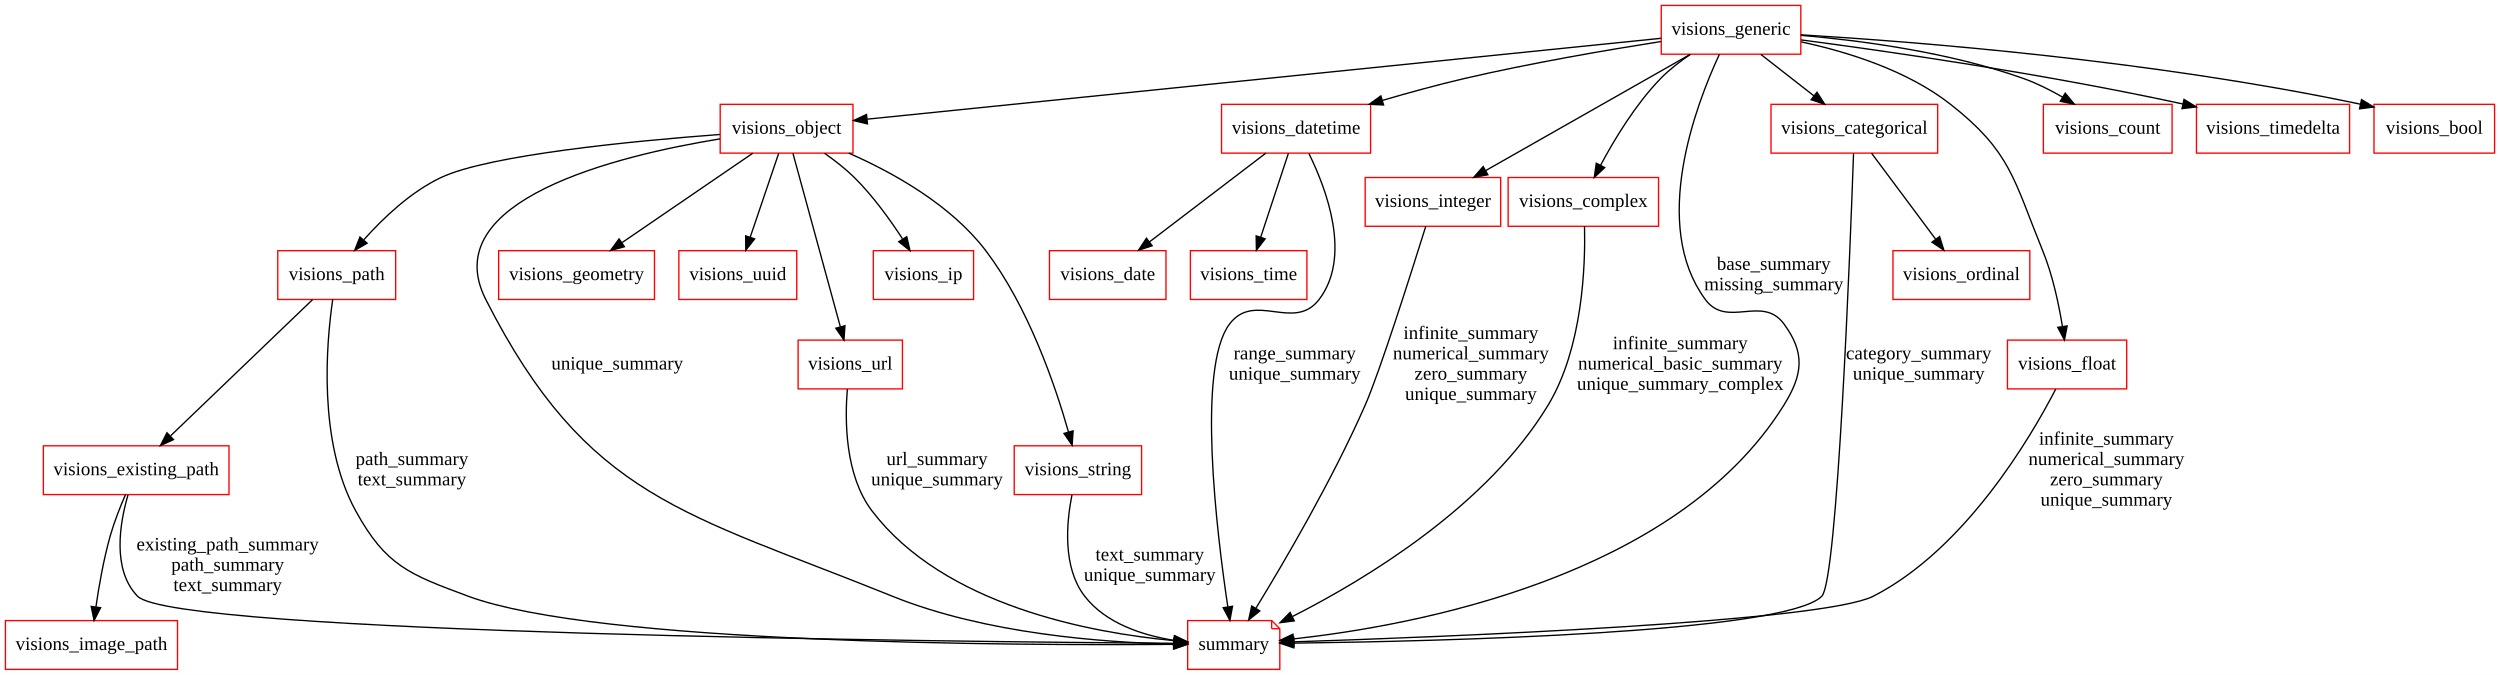
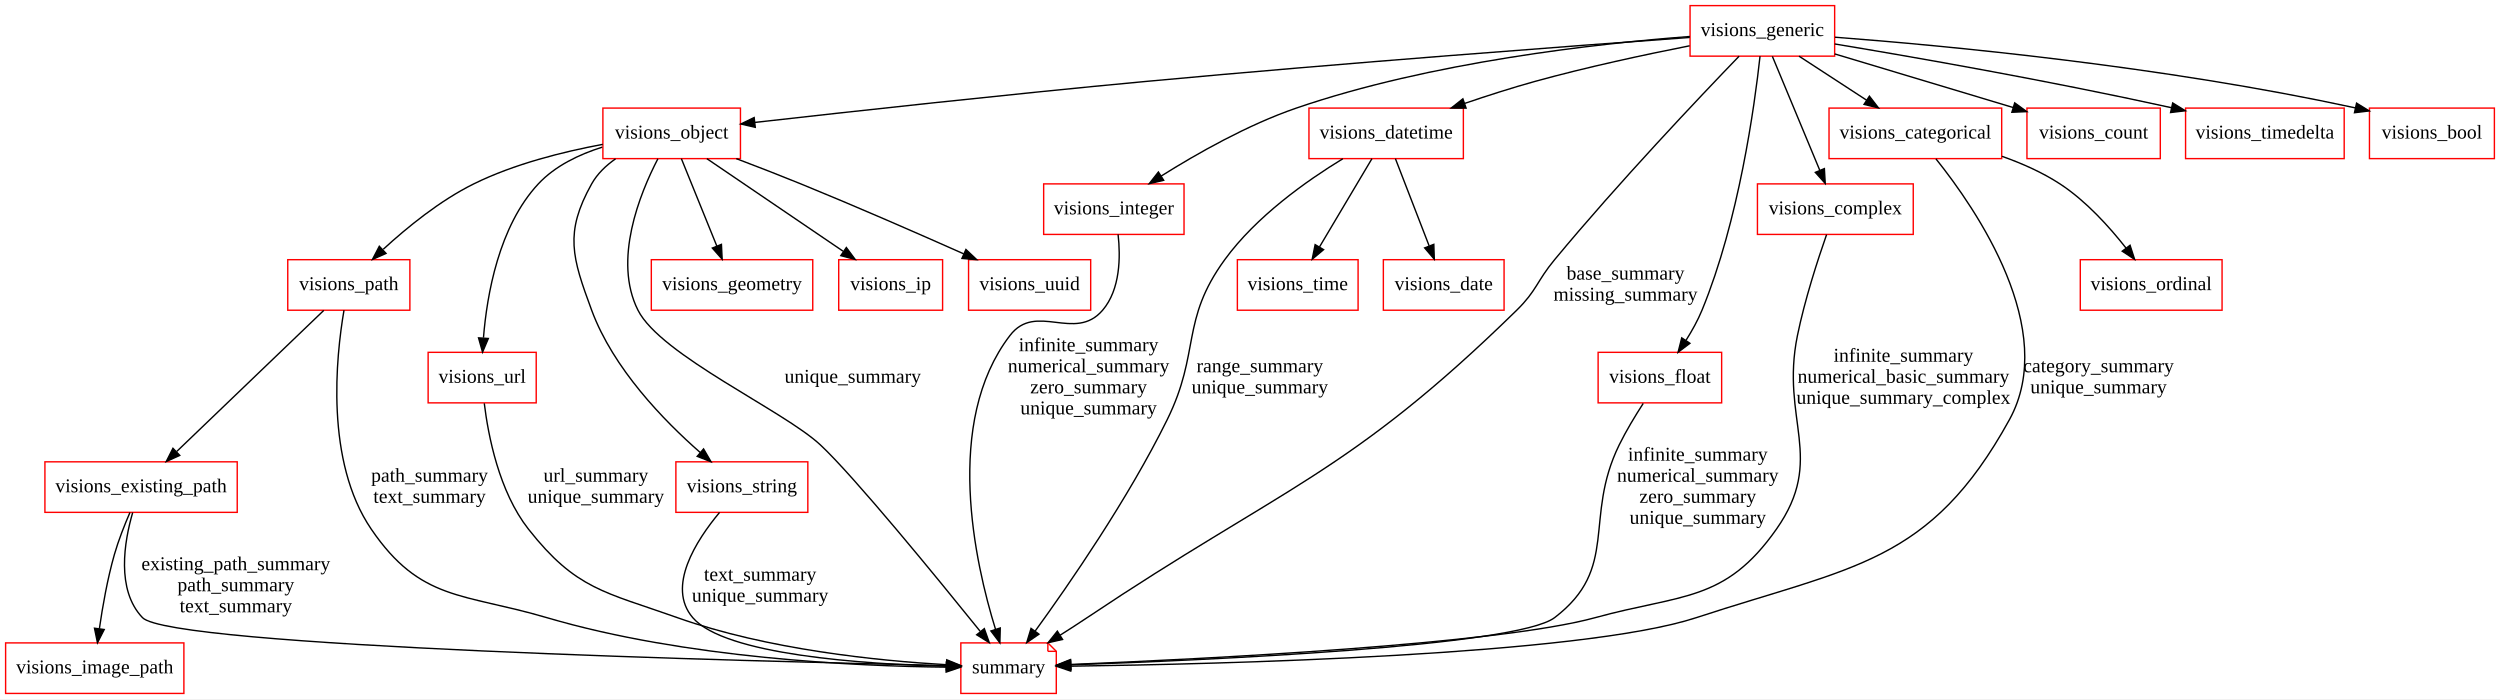
- <svg xmlns="http://www.w3.org/2000/svg" width="1845pt" height="498pt" viewBox="0.00 0.00 1845.00 498.00">
+ <svg xmlns="http://www.w3.org/2000/svg" width="1781pt" height="498pt" viewBox="0.00 0.00 1781.00 498.00">
  <g id="graph0" class="graph" transform="scale(1 1) rotate(0) translate(4 494)">
-     <polygon fill="white" stroke="none" points="-4,4 -4,-494 1841,-494 1841,4 -4,4" />
+     <polygon fill="white" stroke="none" points="-4,4 -4,-494 1777,-494 1777,4 -4,4" />
    <g id="node1" class="node">
-       <polygon fill="none" stroke="red" points="714.5,-309 640.5,-309 640.5,-273 714.5,-273 714.5,-309" />
-       <text text-anchor="middle" x="677.5" y="-287.3" font-family="Times New Roman,serif" font-size="14.00">visions_ip</text>
+       <polygon fill="none" stroke="red" points="378,-243 301,-243 301,-207 378,-207 378,-243" />
+       <text text-anchor="middle" x="339.5" y="-221.3" font-family="Times New Roman,serif" font-size="14.00">visions_url</text>
+     </g>
+     <g id="node22" class="node">
+       <polygon fill="none" stroke="red" points="742.5,-36 680.5,-36 680.5,-0 748.5,-0 748.5,-30 742.5,-36" />
+       <polyline fill="none" stroke="red" points="742.5,-36 742.5,-30 " />
+       <polyline fill="none" stroke="red" points="748.5,-30 742.5,-30 " />
+       <text text-anchor="middle" x="714.5" y="-14.3" font-family="Times New Roman,serif" font-size="14.00">summary</text>
+     </g>
+     <g id="edge30" class="edge">
+       <path fill="none" stroke="black" d="M341.001,-206.671C343.764,-183.917 351.458,-143.732 372.5,-117 406.397,-73.937 426.865,-72.366 478.5,-54 542.671,-31.175 621.773,-23.232 670.15,-20.47" />
+       <polygon fill="black" stroke="black" points="670.481,-23.957 680.285,-19.941 670.116,-16.967 670.481,-23.957" />
+       <text text-anchor="middle" x="420.5" y="-150.8" font-family="Times New Roman,serif" font-size="14.00">url_summary</text>
+       <text text-anchor="middle" x="420.5" y="-135.8" font-family="Times New Roman,serif" font-size="14.00">unique_summary</text>
    </g>
    <g id="node2" class="node">
-       <polygon fill="none" stroke="red" points="1007.5,-417 897.5,-417 897.5,-381 1007.5,-381 1007.5,-417" />
-       <text text-anchor="middle" x="952.5" y="-395.3" font-family="Times New Roman,serif" font-size="14.00">visions_datetime</text>
-     </g>
-     <g id="node10" class="node">
-       <polygon fill="none" stroke="red" points="960.5,-309 874.5,-309 874.5,-273 960.5,-273 960.5,-309" />
-       <text text-anchor="middle" x="917.5" y="-287.3" font-family="Times New Roman,serif" font-size="14.00">visions_time</text>
-     </g>
-     <g id="edge1" class="edge">
-       <path fill="none" stroke="black" d="M946.877,-380.969C941.348,-364.224 932.824,-338.41 926.379,-318.892" />
-       <polygon fill="black" stroke="black" points="929.685,-317.739 923.226,-309.341 923.038,-319.934 929.685,-317.739" />
-     </g>
-     <g id="node19" class="node">
-       <polygon fill="none" stroke="red" points="856.5,-309 770.5,-309 770.5,-273 856.5,-273 856.5,-309" />
-       <text text-anchor="middle" x="813.5" y="-287.3" font-family="Times New Roman,serif" font-size="14.00">visions_date</text>
-     </g>
-     <g id="edge2" class="edge">
-       <path fill="none" stroke="black" d="M930.167,-380.969C906.9,-363.226 870.279,-335.299 844.277,-315.471" />
-       <polygon fill="black" stroke="black" points="846.313,-312.621 836.239,-309.341 842.068,-318.188 846.313,-312.621" />
-     </g>
-     <g id="node22" class="node">
-       <polygon fill="none" stroke="red" points="934.5,-36 872.5,-36 872.5,-0 940.5,-0 940.5,-30 934.5,-36" />
-       <polyline fill="none" stroke="red" points="934.5,-36 934.5,-30 " />
-       <polyline fill="none" stroke="red" points="940.5,-30 934.5,-30 " />
-       <text text-anchor="middle" x="906.5" y="-14.3" font-family="Times New Roman,serif" font-size="14.00">summary</text>
-     </g>
-     <g id="edge23" class="edge">
-       <path fill="none" stroke="black" d="M962.005,-380.645C974.895,-354.492 993.695,-304.677 969.5,-273 951.045,-248.837 921.955,-279.163 903.5,-255 879.075,-223.022 893.894,-101.199 902.117,-46.214" />
-       <polygon fill="black" stroke="black" points="905.603,-46.569 903.66,-36.154 898.684,-45.508 905.603,-46.569" />
-       <text text-anchor="middle" x="951.5" y="-228.8" font-family="Times New Roman,serif" font-size="14.00">range_summary</text>
-       <text text-anchor="middle" x="951.5" y="-213.8" font-family="Times New Roman,serif" font-size="14.00">unique_summary</text>
+       <polygon fill="none" stroke="red" points="963.5,-309 877.5,-309 877.5,-273 963.5,-273 963.5,-309" />
+       <text text-anchor="middle" x="920.5" y="-287.3" font-family="Times New Roman,serif" font-size="14.00">visions_time</text>
    </g>
    <g id="node3" class="node">
-       <polygon fill="none" stroke="red" points="625.5,-417 527.5,-417 527.5,-381 625.5,-381 625.5,-417" />
-       <text text-anchor="middle" x="576.5" y="-395.3" font-family="Times New Roman,serif" font-size="14.00">visions_object</text>
-     </g>
-     <g id="edge3" class="edge">
-       <path fill="none" stroke="black" d="M604.527,-380.85C612.067,-375.596 619.942,-369.479 626.5,-363 640.139,-349.526 652.737,-332.06 661.999,-317.824" />
-       <polygon fill="black" stroke="black" points="665.188,-319.33 667.581,-309.009 659.274,-315.585 665.188,-319.33" />
-     </g>
-     <g id="node7" class="node">
-       <polygon fill="none" stroke="red" points="662,-243 585,-243 585,-207 662,-207 662,-243" />
-       <text text-anchor="middle" x="623.5" y="-221.3" font-family="Times New Roman,serif" font-size="14.00">visions_url</text>
-     </g>
-     <g id="edge4" class="edge">
-       <path fill="none" stroke="black" d="M581.178,-380.879C589.378,-350.872 606.4,-288.579 616.174,-252.812" />
-       <polygon fill="black" stroke="black" points="619.581,-253.621 618.841,-243.052 612.828,-251.775 619.581,-253.621" />
-     </g>
-     <g id="node11" class="node">
-       <polygon fill="none" stroke="red" points="838.5,-165 744.5,-165 744.5,-129 838.5,-129 838.5,-165" />
-       <text text-anchor="middle" x="791.5" y="-143.3" font-family="Times New Roman,serif" font-size="14.00">visions_string</text>
-     </g>
-     <g id="edge5" class="edge">
-       <path fill="none" stroke="black" d="M622.399,-380.993C655.149,-366.595 697.784,-342.853 723.5,-309 755.103,-267.397 774.957,-208.922 784.569,-175.093" />
-       <polygon fill="black" stroke="black" points="787.949,-176.002 787.225,-165.432 781.199,-174.146 787.949,-176.002" />
-     </g>
-     <g id="node12" class="node">
-       <polygon fill="none" stroke="red" points="479,-309 364,-309 364,-273 479,-273 479,-309" />
-       <text text-anchor="middle" x="421.5" y="-287.3" font-family="Times New Roman,serif" font-size="14.00">visions_geometry</text>
-     </g>
-     <g id="edge6" class="edge">
-       <path fill="none" stroke="black" d="M551.597,-380.969C525.461,-363.096 484.216,-334.889 455.186,-315.037" />
-       <polygon fill="black" stroke="black" points="456.829,-311.92 446.599,-309.164 452.877,-317.698 456.829,-311.92" />
-     </g>
-     <g id="node15" class="node">
-       <polygon fill="none" stroke="red" points="584,-309 497,-309 497,-273 584,-273 584,-309" />
-       <text text-anchor="middle" x="540.5" y="-287.3" font-family="Times New Roman,serif" font-size="14.00">visions_uuid</text>
-     </g>
-     <g id="edge7" class="edge">
-       <path fill="none" stroke="black" d="M570.716,-380.969C565.029,-364.224 556.262,-338.41 549.633,-318.892" />
-       <polygon fill="black" stroke="black" points="552.919,-317.684 546.389,-309.341 546.291,-319.935 552.919,-317.684" />
-     </g>
-     <g id="node18" class="node">
+       <polygon fill="none" stroke="red" points="1579,-309 1478,-309 1478,-273 1579,-273 1579,-309" />
+       <text text-anchor="middle" x="1528.5" y="-287.3" font-family="Times New Roman,serif" font-size="14.00">visions_ordinal</text>
+     </g>
+     <g id="node4" class="node">
+       <polygon fill="none" stroke="red" points="1359,-363 1248,-363 1248,-327 1359,-327 1359,-363" />
+       <text text-anchor="middle" x="1303.5" y="-341.3" font-family="Times New Roman,serif" font-size="14.00">visions_complex</text>
+     </g>
+     <g id="edge22" class="edge">
+       <path fill="none" stroke="black" d="M1297.25,-326.851C1291.04,-309.106 1281.7,-280.471 1276.5,-255 1264.16,-194.553 1296.96,-167.484 1261.5,-117 1224.82,-64.789 1194.01,-70.952 1132.5,-54 1063.12,-34.88 851.741,-24.422 758.958,-20.647" />
+       <polygon fill="black" stroke="black" points="758.906,-17.142 748.774,-20.24 758.627,-24.137 758.906,-17.142" />
+       <text text-anchor="middle" x="1352" y="-236.3" font-family="Times New Roman,serif" font-size="14.00">infinite_summary</text>
+       <text text-anchor="middle" x="1352" y="-221.3" font-family="Times New Roman,serif" font-size="14.00">numerical_basic_summary</text>
+       <text text-anchor="middle" x="1352" y="-206.3" font-family="Times New Roman,serif" font-size="14.00">unique_summary_complex</text>
+     </g>
+     <g id="node5" class="node">
      <polygon fill="none" stroke="red" points="288,-309 201,-309 201,-273 288,-273 288,-309" />
      <text text-anchor="middle" x="244.5" y="-287.3" font-family="Times New Roman,serif" font-size="14.00">visions_path</text>
    </g>
-     <g id="edge8" class="edge">
-       <path fill="none" stroke="black" d="M527.235,-394.755C463.648,-389.967 356.966,-379.725 321.5,-363 299.091,-352.433 278.724,-333.002 264.573,-317.136" />
-       <polygon fill="black" stroke="black" points="266.94,-314.521 257.762,-309.23 261.637,-319.09 266.94,-314.521" />
-     </g>
-     <g id="edge27" class="edge">
-       <path fill="none" stroke="black" d="M527.423,-391.525C451.312,-379.097 317.233,-346.345 354.5,-273 429.279,-125.828 501.46,-115.889 654.5,-54 723.265,-26.192 810.251,-19.806 861.963,-18.703" />
-       <polygon fill="black" stroke="black" points="862.186,-22.2 872.131,-18.545 862.077,-15.201 862.186,-22.2" />
-       <text text-anchor="middle" x="451.5" y="-221.3" font-family="Times New Roman,serif" font-size="14.00">unique_summary</text>
-     </g>
-     <g id="node4" class="node">
+     <g id="node14" class="node">
      <polygon fill="none" stroke="red" points="165,-165 28,-165 28,-129 165,-129 165,-165" />
      <text text-anchor="middle" x="96.5" y="-143.3" font-family="Times New Roman,serif" font-size="14.00">visions_existing_path</text>
    </g>
+     <g id="edge1" class="edge">
+       <path fill="none" stroke="black" d="M226.648,-272.871C200.535,-247.817 151.794,-201.052 121.937,-172.406" />
+       <polygon fill="black" stroke="black" points="124.055,-169.587 114.416,-165.189 119.208,-174.638 124.055,-169.587" />
+     </g>
+     <g id="edge28" class="edge">
+       <path fill="none" stroke="black" d="M241.063,-272.983C235.352,-239.774 227.552,-165.358 260.5,-117 295.53,-65.587 325.822,-71.576 385.5,-54 484.148,-24.947 605.727,-19.412 669.917,-18.71" />
+       <polygon fill="black" stroke="black" points="670.116,-22.209 680.089,-18.635 670.064,-15.209 670.116,-22.209" />
+       <text text-anchor="middle" x="302" y="-150.8" font-family="Times New Roman,serif" font-size="14.00">path_summary</text>
+       <text text-anchor="middle" x="302" y="-135.8" font-family="Times New Roman,serif" font-size="14.00">text_summary</text>
+     </g>
    <g id="node6" class="node">
+       <polygon fill="none" stroke="red" points="1038.5,-417 928.5,-417 928.5,-381 1038.5,-381 1038.5,-417" />
+       <text text-anchor="middle" x="983.5" y="-395.3" font-family="Times New Roman,serif" font-size="14.00">visions_datetime</text>
+     </g>
+     <g id="edge2" class="edge">
+       <path fill="none" stroke="black" d="M973.378,-380.969C963.289,-363.994 947.66,-337.698 936.006,-318.09" />
+       <polygon fill="black" stroke="black" points="938.924,-316.149 930.806,-309.341 932.907,-319.725 938.924,-316.149" />
+     </g>
+     <g id="node8" class="node">
+       <polygon fill="none" stroke="red" points="1067.5,-309 981.5,-309 981.5,-273 1067.5,-273 1067.5,-309" />
+       <text text-anchor="middle" x="1024.5" y="-287.3" font-family="Times New Roman,serif" font-size="14.00">visions_date</text>
+     </g>
+     <g id="edge3" class="edge">
+       <path fill="none" stroke="black" d="M990.087,-380.969C996.564,-364.224 1006.55,-338.41 1014.1,-318.892" />
+       <polygon fill="black" stroke="black" points="1017.45,-319.93 1017.79,-309.341 1010.92,-317.405 1017.45,-319.93" />
+     </g>
+     <g id="edge23" class="edge">
+       <path fill="none" stroke="black" d="M952.646,-380.926C926.901,-365.257 890.919,-339.832 868.5,-309 836.835,-265.452 851.308,-243.295 827.5,-195 799.645,-138.494 757.644,-77.741 733.466,-44.451" />
+       <polygon fill="black" stroke="black" points="736.163,-42.211 727.433,-36.207 730.514,-46.344 736.163,-42.211" />
+       <text text-anchor="middle" x="893.5" y="-228.8" font-family="Times New Roman,serif" font-size="14.00">range_summary</text>
+       <text text-anchor="middle" x="893.5" y="-213.8" font-family="Times New Roman,serif" font-size="14.00">unique_summary</text>
+     </g>
+     <g id="node7" class="node">
+       <polygon fill="none" stroke="red" points="839.5,-363 739.5,-363 739.5,-327 839.5,-327 839.5,-363" />
+       <text text-anchor="middle" x="789.5" y="-341.3" font-family="Times New Roman,serif" font-size="14.00">visions_integer</text>
+     </g>
+     <g id="edge26" class="edge">
+       <path fill="none" stroke="black" d="M792.521,-326.993C794.309,-311.143 794.17,-287.79 781.5,-273 761.719,-249.91 734.007,-279.124 715.5,-255 668.102,-193.216 690.53,-93.096 705.229,-45.613" />
+       <polygon fill="black" stroke="black" points="708.576,-46.639 708.31,-36.047 701.913,-44.493 708.576,-46.639" />
+       <text text-anchor="middle" x="771.5" y="-243.8" font-family="Times New Roman,serif" font-size="14.00">infinite_summary</text>
+       <text text-anchor="middle" x="771.5" y="-228.8" font-family="Times New Roman,serif" font-size="14.00">numerical_summary</text>
+       <text text-anchor="middle" x="771.5" y="-213.8" font-family="Times New Roman,serif" font-size="14.00">zero_summary</text>
+       <text text-anchor="middle" x="771.5" y="-198.8" font-family="Times New Roman,serif" font-size="14.00">unique_summary</text>
+     </g>
+     <g id="node9" class="node">
      <polygon fill="none" stroke="red" points="127,-36 -7.10543e-015,-36 -7.10543e-015,-0 127,-0 127,-36" />
      <text text-anchor="middle" x="63.5" y="-14.3" font-family="Times New Roman,serif" font-size="14.00">visions_image_path</text>
    </g>
+     <g id="node10" class="node">
+       <polygon fill="none" stroke="red" points="575,-309 460,-309 460,-273 575,-273 575,-309" />
+       <text text-anchor="middle" x="517.5" y="-287.3" font-family="Times New Roman,serif" font-size="14.00">visions_geometry</text>
+     </g>
+     <g id="node11" class="node">
+       <polygon fill="none" stroke="red" points="667.5,-309 593.5,-309 593.5,-273 667.5,-273 667.5,-309" />
+       <text text-anchor="middle" x="630.5" y="-287.3" font-family="Times New Roman,serif" font-size="14.00">visions_ip</text>
+     </g>
+     <g id="node12" class="node">
+       <polygon fill="none" stroke="red" points="1535,-417 1440,-417 1440,-381 1535,-381 1535,-417" />
+       <text text-anchor="middle" x="1487.5" y="-395.3" font-family="Times New Roman,serif" font-size="14.00">visions_count</text>
+     </g>
+     <g id="node13" class="node">
+       <polygon fill="none" stroke="red" points="1303,-490 1200,-490 1200,-454 1303,-454 1303,-490" />
+       <text text-anchor="middle" x="1251.5" y="-468.3" font-family="Times New Roman,serif" font-size="14.00">visions_generic</text>
+     </g>
+     <g id="edge4" class="edge">
+       <path fill="none" stroke="black" d="M1258.62,-453.881C1267.32,-432.96 1282.15,-397.32 1292.37,-372.764" />
+       <polygon fill="black" stroke="black" points="1295.69,-373.89 1296.3,-363.313 1289.23,-371.202 1295.69,-373.89" />
+     </g>
+     <g id="edge5" class="edge">
+       <path fill="none" stroke="black" d="M1199.7,-461.381C1167.71,-455.055 1125.97,-446.096 1089.5,-436 1073.14,-431.469 1055.59,-425.838 1039.59,-420.385" />
+       <polygon fill="black" stroke="black" points="1040.44,-416.976 1029.84,-417.025 1038.15,-423.594 1040.44,-416.976" />
+     </g>
+     <g id="edge6" class="edge">
+       <path fill="none" stroke="black" d="M1199.85,-468.014C1133.42,-462.961 1015.19,-449.838 919.5,-417 884.904,-405.128 848.622,-384.532 823.207,-368.57" />
+       <polygon fill="black" stroke="black" points="825.004,-365.565 814.691,-363.14 821.24,-371.467 825.004,-365.565" />
+     </g>
+     <g id="edge7" class="edge">
+       <path fill="none" stroke="black" d="M1303.11,-455.566C1336.85,-445.463 1382.15,-431.882 1430.2,-417.388" />
+       <polygon fill="black" stroke="black" points="1431.28,-420.718 1439.84,-414.478 1429.26,-414.016 1431.28,-420.718" />
+     </g>
+     <g id="node15" class="node">
+       <polygon fill="none" stroke="red" points="1222.5,-243 1134.5,-243 1134.5,-207 1222.5,-207 1222.5,-243" />
+       <text text-anchor="middle" x="1178.5" y="-221.3" font-family="Times New Roman,serif" font-size="14.00">visions_float</text>
+     </g>
+     <g id="edge8" class="edge">
+       <path fill="none" stroke="black" d="M1249.85,-453.973C1246.02,-418.943 1234.77,-336.743 1208.5,-273 1205.51,-265.739 1201.4,-258.361 1197.18,-251.668" />
+       <polygon fill="black" stroke="black" points="1199.9,-249.44 1191.46,-243.042 1194.07,-253.31 1199.9,-249.44" />
+     </g>
+     <g id="node16" class="node">
+       <polygon fill="none" stroke="red" points="1666,-417 1553,-417 1553,-381 1666,-381 1666,-417" />
+       <text text-anchor="middle" x="1609.5" y="-395.3" font-family="Times New Roman,serif" font-size="14.00">visions_timedelta</text>
+     </g>
    <g id="edge9" class="edge">
+       <path fill="none" stroke="black" d="M1303.07,-462.676C1359.72,-453.27 1453.55,-436.914 1543.07,-417.244" />
+       <polygon fill="black" stroke="black" points="1543.83,-420.661 1552.84,-415.081 1542.32,-413.826 1543.83,-420.661" />
+     </g>
+     <g id="node17" class="node">
+       <polygon fill="none" stroke="red" points="1422,-417 1299,-417 1299,-381 1422,-381 1422,-417" />
+       <text text-anchor="middle" x="1360.5" y="-395.3" font-family="Times New Roman,serif" font-size="14.00">visions_categorical</text>
+     </g>
+     <g id="edge10" class="edge">
+       <path fill="none" stroke="black" d="M1277.61,-453.994C1292.06,-444.579 1310.21,-432.755 1325.84,-422.575" />
+       <polygon fill="black" stroke="black" points="1327.76,-425.504 1334.23,-417.114 1323.94,-419.639 1327.76,-425.504" />
+     </g>
+     <g id="node18" class="node">
+       <polygon fill="none" stroke="red" points="1773,-417 1684,-417 1684,-381 1773,-381 1773,-417" />
+       <text text-anchor="middle" x="1728.5" y="-395.3" font-family="Times New Roman,serif" font-size="14.00">visions_bool</text>
+     </g>
+     <g id="edge11" class="edge">
+       <path fill="none" stroke="black" d="M1303.26,-467.488C1381.78,-461.487 1535.68,-447.096 1673.91,-417.145" />
+       <polygon fill="black" stroke="black" points="1674.82,-420.529 1683.84,-414.962 1673.32,-413.692 1674.82,-420.529" />
+     </g>
+     <g id="node21" class="node">
+       <polygon fill="none" stroke="red" points="523.5,-417 425.5,-417 425.5,-381 523.5,-381 523.5,-417" />
+       <text text-anchor="middle" x="474.5" y="-395.3" font-family="Times New Roman,serif" font-size="14.00">visions_object</text>
+     </g>
+     <g id="edge12" class="edge">
+       <path fill="none" stroke="black" d="M1199.76,-467.322C1117.63,-461.383 952.385,-449.023 812.5,-436 714.694,-426.894 601.178,-414.41 533.733,-406.79" />
+       <polygon fill="black" stroke="black" points="534.049,-403.304 523.718,-405.656 533.261,-410.259 534.049,-403.304" />
+     </g>
+     <g id="edge31" class="edge">
+       <path fill="none" stroke="black" d="M1234.95,-453.993C1206.97,-425.012 1148.95,-363.856 1103.5,-309 1090.74,-293.599 1090.8,-286.983 1076.5,-273 956.93,-156.07 909.478,-147.031 770.5,-54 764.343,-49.879 757.726,-45.607 751.273,-41.525" />
+       <polygon fill="black" stroke="black" points="752.966,-38.455 742.635,-36.107 749.247,-44.385 752.966,-38.455" />
+       <text text-anchor="middle" x="1154" y="-294.8" font-family="Times New Roman,serif" font-size="14.00">base_summary</text>
+       <text text-anchor="middle" x="1154" y="-279.8" font-family="Times New Roman,serif" font-size="14.00">missing_summary</text>
+     </g>
+     <g id="edge13" class="edge">
      <path fill="none" stroke="black" d="M88.571,-128.897C84.762,-120.116 80.406,-109.154 77.5,-99 72.552,-81.708 69.059,-61.785 66.799,-46.147" />
      <polygon fill="black" stroke="black" points="70.247,-45.526 65.429,-36.09 63.311,-46.471 70.247,-45.526" />
    </g>
    <g id="edge24" class="edge">
-       <path fill="none" stroke="black" d="M90.474,-128.798C84.437,-108.08 78.501,-73.624 97.5,-54 124.247,-26.373 696.347,-20.403 861.958,-19.252" />
-       <polygon fill="black" stroke="black" points="862.292,-22.75 872.268,-19.183 862.245,-15.75 862.292,-22.75" />
+       <path fill="none" stroke="black" d="M90.518,-128.84C84.525,-108.165 78.633,-73.751 97.5,-54 117.25,-33.325 532.024,-22.812 670.176,-19.874" />
+       <polygon fill="black" stroke="black" points="670.474,-23.369 680.398,-19.66 670.327,-16.37 670.474,-23.369" />
      <text text-anchor="middle" x="164" y="-87.8" font-family="Times New Roman,serif" font-size="14.00">existing_path_summary</text>
      <text text-anchor="middle" x="164" y="-72.8" font-family="Times New Roman,serif" font-size="14.00">path_summary</text>
      <text text-anchor="middle" x="164" y="-57.8" font-family="Times New Roman,serif" font-size="14.00">text_summary</text>
    </g>
-     <g id="node5" class="node">
-       <polygon fill="none" stroke="red" points="1103.5,-363 1003.5,-363 1003.5,-327 1103.5,-327 1103.5,-363" />
-       <text text-anchor="middle" x="1053.5" y="-341.3" font-family="Times New Roman,serif" font-size="14.00">visions_integer</text>
-     </g>
-     <g id="edge26" class="edge">
-       <path fill="none" stroke="black" d="M1048.16,-326.801C1037.61,-293.061 1014.2,-219.359 1003.5,-195 979.268,-139.812 943.567,-78.959 922.912,-45.219" />
-       <polygon fill="black" stroke="black" points="925.733,-43.126 917.507,-36.449 919.774,-46.799 925.733,-43.126" />
-       <text text-anchor="middle" x="1081.5" y="-243.8" font-family="Times New Roman,serif" font-size="14.00">infinite_summary</text>
-       <text text-anchor="middle" x="1081.5" y="-228.8" font-family="Times New Roman,serif" font-size="14.00">numerical_summary</text>
-       <text text-anchor="middle" x="1081.5" y="-213.8" font-family="Times New Roman,serif" font-size="14.00">zero_summary</text>
-       <text text-anchor="middle" x="1081.5" y="-198.8" font-family="Times New Roman,serif" font-size="14.00">unique_summary</text>
-     </g>
-     <g id="edge30" class="edge">
-       <path fill="none" stroke="black" d="M621.353,-206.896C619.442,-184.028 619.507,-143.327 639.5,-117 692.715,-46.929 801.21,-26.924 862.245,-21.237" />
-       <polygon fill="black" stroke="black" points="862.671,-24.714 872.342,-20.387 862.084,-17.738 862.671,-24.714" />
-       <text text-anchor="middle" x="687.5" y="-150.8" font-family="Times New Roman,serif" font-size="14.00">url_summary</text>
-       <text text-anchor="middle" x="687.5" y="-135.8" font-family="Times New Roman,serif" font-size="14.00">unique_summary</text>
-     </g>
-     <g id="node8" class="node">
-       <polygon fill="none" stroke="red" points="1599,-417 1504,-417 1504,-381 1599,-381 1599,-417" />
-       <text text-anchor="middle" x="1551.5" y="-395.3" font-family="Times New Roman,serif" font-size="14.00">visions_count</text>
-     </g>
-     <g id="node9" class="node">
-       <polygon fill="none" stroke="red" points="1730,-417 1617,-417 1617,-381 1730,-381 1730,-417" />
-       <text text-anchor="middle" x="1673.5" y="-395.3" font-family="Times New Roman,serif" font-size="14.00">visions_timedelta</text>
+     <g id="edge25" class="edge">
+       <path fill="none" stroke="black" d="M1166.64,-206.61C1161.03,-197.941 1154.48,-187.161 1149.5,-177 1123.83,-124.583 1149.92,-89.383 1103.5,-54 1076.57,-33.475 854.893,-23.673 758.728,-20.355" />
+       <polygon fill="black" stroke="black" points="758.844,-16.857 748.732,-20.018 758.608,-23.853 758.844,-16.857" />
+       <text text-anchor="middle" x="1205.5" y="-165.8" font-family="Times New Roman,serif" font-size="14.00">infinite_summary</text>
+       <text text-anchor="middle" x="1205.5" y="-150.8" font-family="Times New Roman,serif" font-size="14.00">numerical_summary</text>
+       <text text-anchor="middle" x="1205.5" y="-135.8" font-family="Times New Roman,serif" font-size="14.00">zero_summary</text>
+       <text text-anchor="middle" x="1205.5" y="-120.8" font-family="Times New Roman,serif" font-size="14.00">unique_summary</text>
+     </g>
+     <g id="edge14" class="edge">
+       <path fill="none" stroke="black" d="M1422.21,-382.642C1436.42,-377.614 1451.01,-371.158 1463.5,-363 1482.04,-350.895 1498.79,-332.307 1510.65,-317.186" />
+       <polygon fill="black" stroke="black" points="1513.45,-319.285 1516.71,-309.205 1507.88,-315.051 1513.45,-319.285" />
+     </g>
+     <g id="edge21" class="edge">
+       <path fill="none" stroke="black" d="M1375.16,-380.827C1404.08,-344.731 1462.78,-259.04 1427.5,-195 1370.92,-92.29 1315.9,-90.615 1204.5,-54 1122.45,-27.03 863.504,-20.828 758.94,-19.413" />
+       <polygon fill="black" stroke="black" points="758.77,-15.911 748.727,-19.284 758.681,-22.91 758.77,-15.911" />
+       <text text-anchor="middle" x="1491" y="-228.8" font-family="Times New Roman,serif" font-size="14.00">category_summary</text>
+       <text text-anchor="middle" x="1491" y="-213.8" font-family="Times New Roman,serif" font-size="14.00">unique_summary</text>
+     </g>
+     <g id="node19" class="node">
+       <polygon fill="none" stroke="red" points="571.5,-165 477.5,-165 477.5,-129 571.5,-129 571.5,-165" />
+       <text text-anchor="middle" x="524.5" y="-143.3" font-family="Times New Roman,serif" font-size="14.00">visions_string</text>
    </g>
    <g id="edge29" class="edge">
-       <path fill="none" stroke="black" d="M787.108,-128.754C783.077,-108.626 779.957,-75.38 796.5,-54 811.99,-33.98 838.973,-25.195 862.337,-21.432" />
-       <polygon fill="black" stroke="black" points="862.98,-24.877 872.422,-20.072 862.044,-17.94 862.98,-24.877" />
-       <text text-anchor="middle" x="844.5" y="-80.3" font-family="Times New Roman,serif" font-size="14.00">text_summary</text>
-       <text text-anchor="middle" x="844.5" y="-65.3" font-family="Times New Roman,serif" font-size="14.00">unique_summary</text>
-     </g>
-     <g id="node13" class="node">
-       <polygon fill="none" stroke="red" points="1220,-363 1109,-363 1109,-327 1220,-327 1220,-363" />
-       <text text-anchor="middle" x="1164.5" y="-341.3" font-family="Times New Roman,serif" font-size="14.00">visions_complex</text>
-     </g>
-     <g id="edge22" class="edge">
-       <path fill="none" stroke="black" d="M1165.38,-326.99C1166.09,-297.803 1164.03,-237.252 1138.5,-195 1093.36,-120.3 1003.6,-66.312 949.924,-39.072" />
-       <polygon fill="black" stroke="black" points="951.175,-35.784 940.664,-34.455 948.052,-42.049 951.175,-35.784" />
-       <text text-anchor="middle" x="1236" y="-236.3" font-family="Times New Roman,serif" font-size="14.00">infinite_summary</text>
-       <text text-anchor="middle" x="1236" y="-221.3" font-family="Times New Roman,serif" font-size="14.00">numerical_basic_summary</text>
-       <text text-anchor="middle" x="1236" y="-206.3" font-family="Times New Roman,serif" font-size="14.00">unique_summary_complex</text>
-     </g>
-     <g id="node14" class="node">
-       <polygon fill="none" stroke="red" points="1325,-490 1222,-490 1222,-454 1325,-454 1325,-490" />
-       <text text-anchor="middle" x="1273.5" y="-468.3" font-family="Times New Roman,serif" font-size="14.00">visions_generic</text>
-     </g>
-     <g id="edge10" class="edge">
-       <path fill="none" stroke="black" d="M1221.76,-463.355C1181.85,-457.085 1125.38,-447.404 1076.5,-436 1056.79,-431.403 1035.57,-425.572 1016.34,-419.949" />
-       <polygon fill="black" stroke="black" points="1017.08,-416.515 1006.49,-417.035 1015.09,-423.227 1017.08,-416.515" />
-     </g>
-     <g id="edge11" class="edge">
-       <path fill="none" stroke="black" d="M1221.96,-465.75C1095.51,-452.869 770.401,-419.752 636.009,-406.062" />
-       <polygon fill="black" stroke="black" points="636.203,-402.564 625.9,-405.032 635.494,-409.528 636.203,-402.564" />
-     </g>
-     <g id="edge12" class="edge">
-       <path fill="none" stroke="black" d="M1243.37,-453.881C1204.15,-431.596 1135.53,-392.61 1092.41,-368.109" />
-       <polygon fill="black" stroke="black" points="1094.04,-365.009 1083.62,-363.112 1090.58,-371.095 1094.04,-365.009" />
-     </g>
-     <g id="edge13" class="edge">
-       <path fill="none" stroke="black" d="M1325,-467.951C1369.61,-464.076 1435.31,-455.375 1489.5,-436 1499.26,-432.512 1509.22,-427.485 1518.23,-422.29" />
-       <polygon fill="black" stroke="black" points="1520.12,-425.242 1526.88,-417.088 1516.51,-419.244 1520.12,-425.242" />
-     </g>
-     <g id="edge14" class="edge">
-       <path fill="none" stroke="black" d="M1325.21,-464.547C1389.32,-456.129 1502.04,-439.968 1607.03,-417.24" />
-       <polygon fill="black" stroke="black" points="1607.82,-420.65 1616.84,-415.092 1606.32,-413.812 1607.82,-420.65" />
+       <path fill="none" stroke="black" d="M508.611,-128.946C491.984,-109.003 470.713,-75.935 489.5,-54 512.304,-27.375 611.499,-20.843 670.296,-19.342" />
+       <polygon fill="black" stroke="black" points="670.503,-22.838 680.425,-19.122 670.351,-15.84 670.503,-22.838" />
+       <text text-anchor="middle" x="537.5" y="-80.3" font-family="Times New Roman,serif" font-size="14.00">text_summary</text>
+       <text text-anchor="middle" x="537.5" y="-65.3" font-family="Times New Roman,serif" font-size="14.00">unique_summary</text>
+     </g>
+     <g id="node20" class="node">
+       <polygon fill="none" stroke="red" points="773,-309 686,-309 686,-273 773,-273 773,-309" />
+       <text text-anchor="middle" x="729.5" y="-287.3" font-family="Times New Roman,serif" font-size="14.00">visions_uuid</text>
    </g>
    <g id="edge15" class="edge">
-       <path fill="none" stroke="black" d="M1243.52,-453.889C1235.85,-448.717 1227.95,-442.631 1221.5,-436 1203.08,-417.058 1187.47,-391.229 1177.26,-372.098" />
-       <polygon fill="black" stroke="black" points="1180.28,-370.309 1172.57,-363.041 1174.06,-373.53 1180.28,-370.309" />
-     </g>
-     <g id="node16" class="node">
-       <polygon fill="none" stroke="red" points="1426,-417 1303,-417 1303,-381 1426,-381 1426,-417" />
-       <text text-anchor="middle" x="1364.5" y="-395.3" font-family="Times New Roman,serif" font-size="14.00">visions_categorical</text>
+       <path fill="none" stroke="black" d="M425.023,-389.164C408.612,-384.001 391.493,-375.849 379.5,-363 351.343,-332.832 342.892,-283.932 340.425,-253.442" />
+       <polygon fill="black" stroke="black" points="343.895,-252.866 339.761,-243.111 336.909,-253.314 343.895,-252.866" />
    </g>
    <g id="edge16" class="edge">
-       <path fill="none" stroke="black" d="M1295.53,-453.813C1307.27,-444.656 1321.87,-433.26 1334.62,-423.316" />
-       <polygon fill="black" stroke="black" points="1336.94,-425.94 1342.67,-417.029 1332.64,-420.421 1336.94,-425.94" />
-     </g>
-     <g id="node17" class="node">
-       <polygon fill="none" stroke="red" points="1565.5,-243 1477.5,-243 1477.5,-207 1565.5,-207 1565.5,-243" />
-       <text text-anchor="middle" x="1521.5" y="-221.3" font-family="Times New Roman,serif" font-size="14.00">visions_float</text>
+       <path fill="none" stroke="black" d="M425.386,-391.152C397.427,-385.966 362.339,-377.229 333.5,-363 309.432,-351.125 285.858,-331.873 269.024,-316.411" />
+       <polygon fill="black" stroke="black" points="271.011,-313.475 261.329,-309.173 266.215,-318.574 271.011,-313.475" />
    </g>
    <g id="edge17" class="edge">
-       <path fill="none" stroke="black" d="M1325.26,-463.096C1359.4,-455.774 1403.55,-442.072 1435.5,-417 1480.12,-381.985 1482.05,-361.511 1503.5,-309 1510.82,-291.084 1515.36,-269.722 1518.06,-253.157" />
-       <polygon fill="black" stroke="black" points="1521.55,-253.456 1519.57,-243.048 1514.63,-252.42 1521.55,-253.456" />
-     </g>
-     <g id="node20" class="node">
-       <polygon fill="none" stroke="red" points="1837,-417 1748,-417 1748,-381 1837,-381 1837,-417" />
-       <text text-anchor="middle" x="1792.5" y="-395.3" font-family="Times New Roman,serif" font-size="14.00">visions_bool</text>
+       <path fill="none" stroke="black" d="M481.409,-380.969C488.233,-364.148 498.77,-338.173 506.7,-318.624" />
+       <polygon fill="black" stroke="black" points="509.95,-319.923 510.466,-309.341 503.463,-317.291 509.95,-319.923" />
    </g>
    <g id="edge18" class="edge">
-       <path fill="none" stroke="black" d="M1325.06,-468.317C1409.71,-463.196 1583.37,-449.688 1737.71,-417.168" />
-       <polygon fill="black" stroke="black" points="1738.8,-420.514 1747.85,-414.998 1737.34,-413.669 1738.8,-420.514" />
-     </g>
-     <g id="edge31" class="edge">
-       <path fill="none" stroke="black" d="M1264.9,-453.873C1247.66,-416.835 1213.84,-328.188 1254.5,-273 1270.51,-251.27 1296.49,-276.73 1312.5,-255 1328.32,-233.53 1326.58,-217.645 1312.5,-195 1233.26,-67.585 1038.61,-32.145 950.774,-22.502" />
-       <polygon fill="black" stroke="black" points="950.914,-18.998 940.607,-21.449 950.193,-25.96 950.914,-18.998" />
-       <text text-anchor="middle" x="1305" y="-294.8" font-family="Times New Roman,serif" font-size="14.00">base_summary</text>
-       <text text-anchor="middle" x="1305" y="-279.8" font-family="Times New Roman,serif" font-size="14.00">missing_summary</text>
-     </g>
-     <g id="node21" class="node">
-       <polygon fill="none" stroke="red" points="1494,-309 1393,-309 1393,-273 1494,-273 1494,-309" />
-       <text text-anchor="middle" x="1443.5" y="-287.3" font-family="Times New Roman,serif" font-size="14.00">visions_ordinal</text>
+       <path fill="none" stroke="black" d="M499.564,-380.969C525.868,-363.096 567.38,-334.889 596.597,-315.037" />
+       <polygon fill="black" stroke="black" points="598.935,-317.679 605.239,-309.164 595.001,-311.89 598.935,-317.679" />
    </g>
    <g id="edge19" class="edge">
-       <path fill="none" stroke="black" d="M1377.19,-380.969C1389.96,-363.84 1409.8,-337.221 1424.45,-317.559" />
-       <polygon fill="black" stroke="black" points="1427.41,-319.45 1430.58,-309.341 1421.79,-315.267 1427.41,-319.45" />
-     </g>
-     <g id="edge21" class="edge">
-       <path fill="none" stroke="black" d="M1363.91,-380.666C1361.52,-312.462 1352.1,-65.731 1340.5,-54 1313.52,-26.723 1056.36,-20.698 951.092,-19.372" />
-       <polygon fill="black" stroke="black" points="950.84,-15.869 940.799,-19.251 950.757,-22.868 950.84,-15.869" />
-       <text text-anchor="middle" x="1412" y="-228.8" font-family="Times New Roman,serif" font-size="14.00">category_summary</text>
-       <text text-anchor="middle" x="1412" y="-213.8" font-family="Times New Roman,serif" font-size="14.00">unique_summary</text>
-     </g>
-     <g id="edge25" class="edge">
-       <path fill="none" stroke="black" d="M1513.13,-206.858C1494.61,-171.033 1446.32,-88.682 1378.5,-54 1341.03,-34.836 1061.19,-23.928 950.947,-20.337" />
-       <polygon fill="black" stroke="black" points="950.928,-16.834 940.821,-20.012 950.704,-23.831 950.928,-16.834" />
-       <text text-anchor="middle" x="1550.5" y="-165.8" font-family="Times New Roman,serif" font-size="14.00">infinite_summary</text>
-       <text text-anchor="middle" x="1550.5" y="-150.8" font-family="Times New Roman,serif" font-size="14.00">numerical_summary</text>
-       <text text-anchor="middle" x="1550.5" y="-135.8" font-family="Times New Roman,serif" font-size="14.00">zero_summary</text>
-       <text text-anchor="middle" x="1550.5" y="-120.8" font-family="Times New Roman,serif" font-size="14.00">unique_summary</text>
+       <path fill="none" stroke="black" d="M434.528,-380.856C427.702,-376.092 421.525,-370.195 417.5,-363 397.971,-328.091 403.635,-310.52 417.5,-273 432.845,-231.476 468.822,-194.419 494.828,-171.637" />
+       <polygon fill="black" stroke="black" points="497.221,-174.196 502.545,-165.036 492.671,-168.877 497.221,-174.196" />
    </g>
    <g id="edge20" class="edge">
-       <path fill="none" stroke="black" d="M226.648,-272.871C200.535,-247.817 151.794,-201.052 121.937,-172.406" />
-       <polygon fill="black" stroke="black" points="124.055,-169.587 114.416,-165.189 119.208,-174.638 124.055,-169.587" />
-     </g>
-     <g id="edge28" class="edge">
-       <path fill="none" stroke="black" d="M241.55,-272.992C236.791,-240.433 230.56,-168.005 258.5,-117 280.75,-76.383 298.085,-70.122 341.5,-54 436.649,-18.667 746.07,-17.565 862.054,-18.458" />
-       <polygon fill="black" stroke="black" points="862.308,-21.96 872.338,-18.547 862.369,-14.961 862.308,-21.96" />
-       <text text-anchor="middle" x="300" y="-150.8" font-family="Times New Roman,serif" font-size="14.00">path_summary</text>
-       <text text-anchor="middle" x="300" y="-135.8" font-family="Times New Roman,serif" font-size="14.00">text_summary</text>
+       <path fill="none" stroke="black" d="M520.527,-380.978C535.27,-375.395 551.625,-369.065 566.5,-363 605.911,-346.93 650.156,-327.573 682.594,-313.132" />
+       <polygon fill="black" stroke="black" points="684.132,-316.278 691.838,-309.007 681.28,-309.886 684.132,-316.278" />
+     </g>
+     <g id="edge27" class="edge">
+       <path fill="none" stroke="black" d="M464.672,-380.88C451.725,-355.882 432.58,-308.51 450.5,-273 466.68,-240.939 554.266,-201.525 580.5,-177 604.621,-154.45 663.075,-82.967 694.203,-44.345" />
+       <polygon fill="black" stroke="black" points="697.23,-46.167 700.77,-36.181 691.775,-41.779 697.23,-46.167" />
+       <text text-anchor="middle" x="603.5" y="-221.3" font-family="Times New Roman,serif" font-size="14.00">unique_summary</text>
    </g>
  </g>
</svg>
